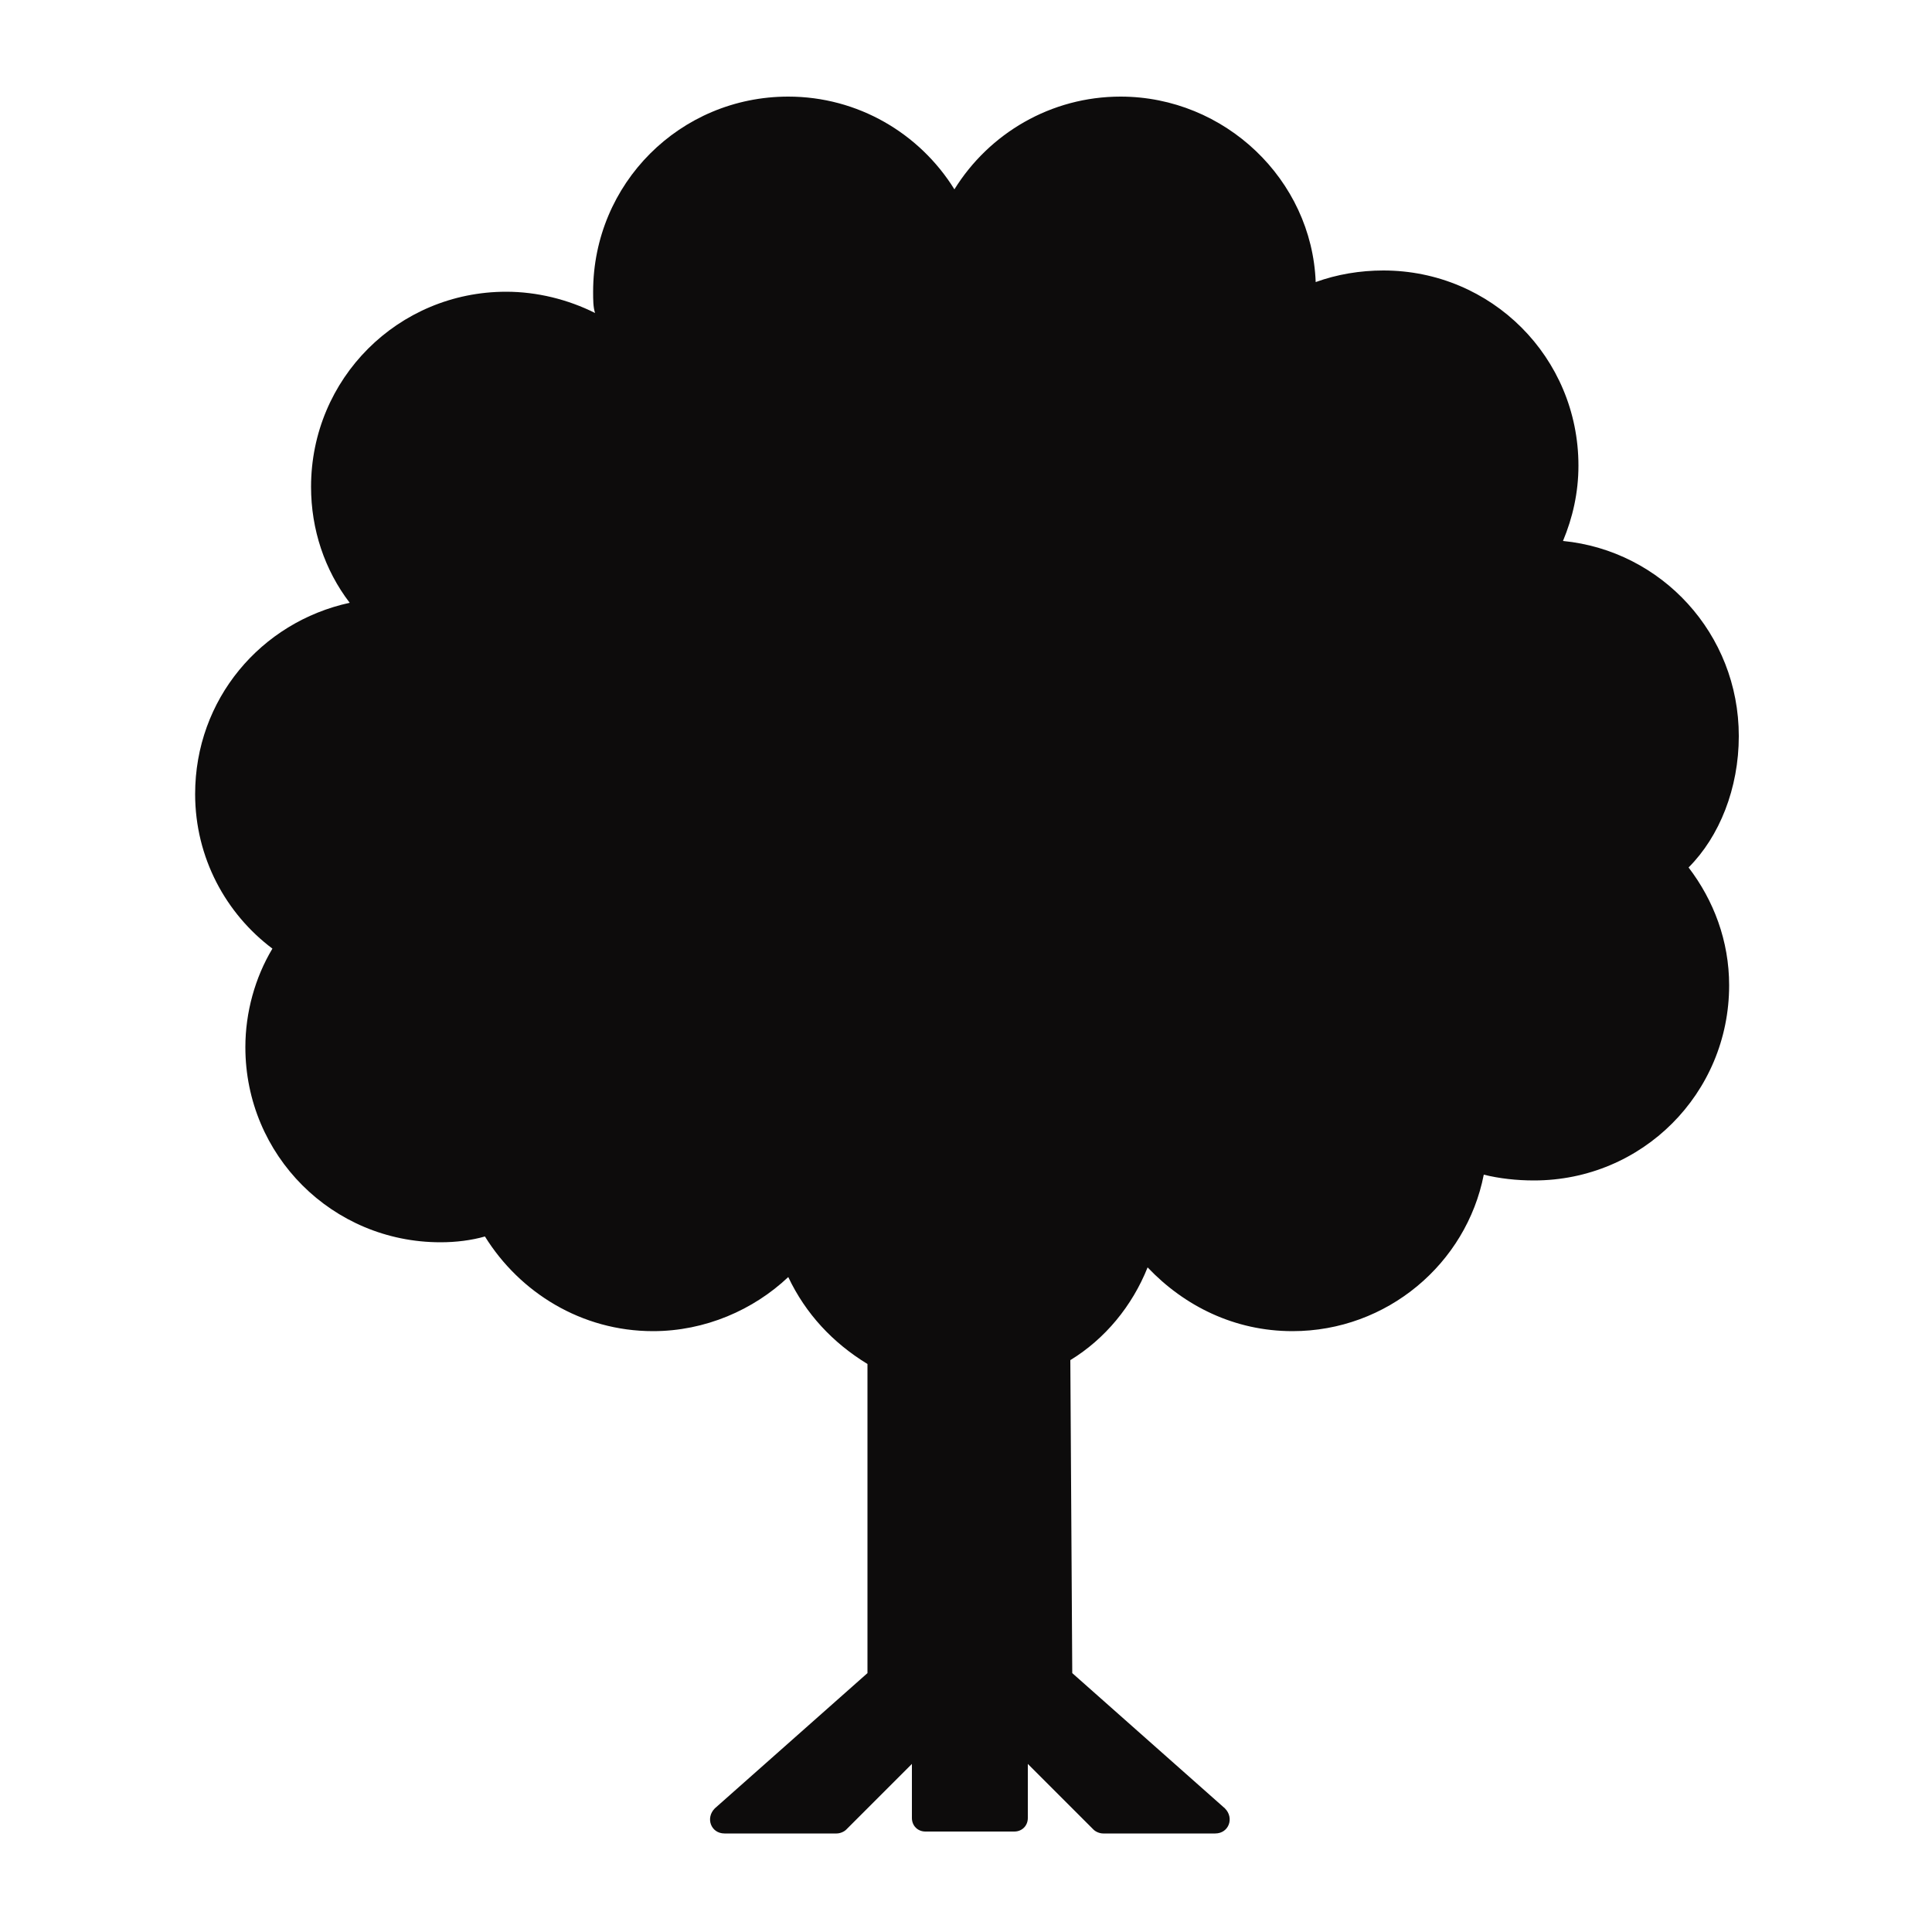
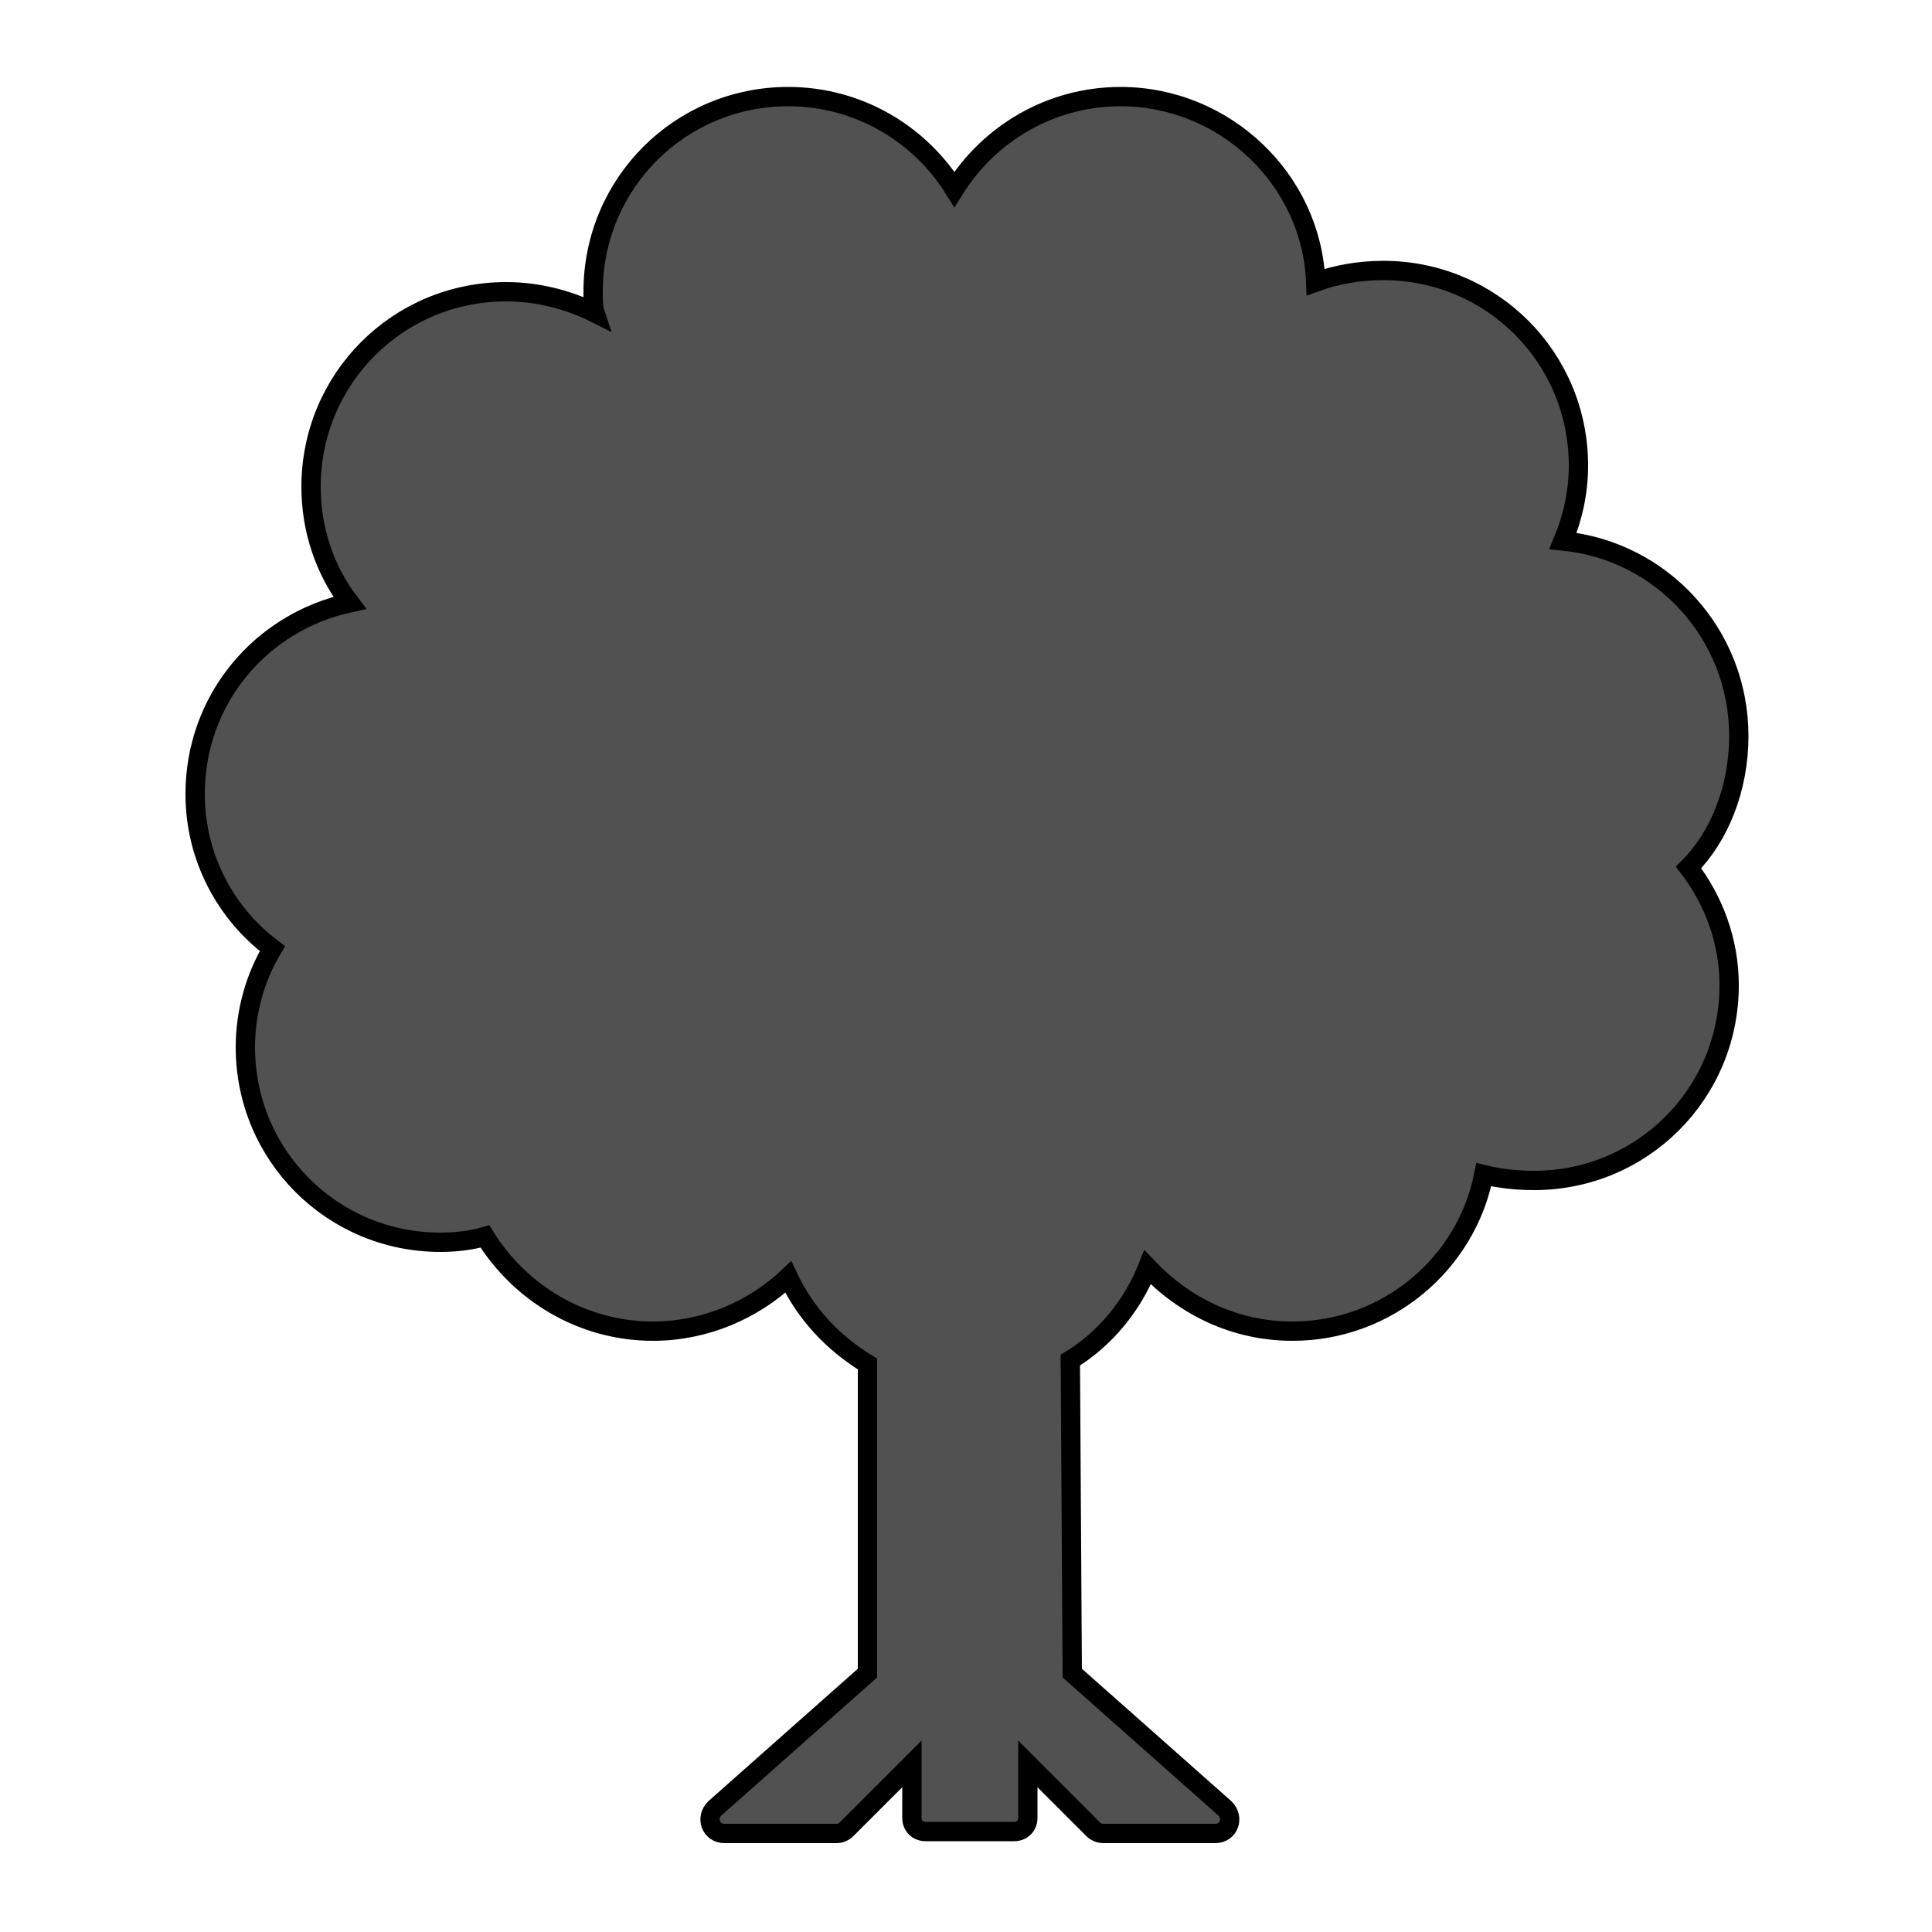
- <svg xmlns="http://www.w3.org/2000/svg" fill="#0d0c0c" version="1.1" x="0px" y="0px" viewBox="0 0 100 100" enable-background="new 0 0 100 100" xml:space="preserve">
-   <path d="M90,38.1c0-5.3-4-9.6-9.1-10.1c0.5-1.2,0.8-2.5,0.8-3.9c0-5.6-4.5-10.1-10.1-10.1c-1.2,0-2.4,0.2-3.5,0.6  C67.9,9.3,63.4,5,58,5c-3.6,0-6.8,1.9-8.6,4.8c-1.8-2.9-5-4.8-8.6-4.8c-5.6,0-10.1,4.5-10.1,10.1c0,0.4,0,0.8,0.1,1.1  c-1.4-0.7-3-1.1-4.6-1.1c-5.6,0-10.1,4.5-10.1,10.1c0,2.2,0.7,4.3,2,6c-4.6,1-8,5-8,9.9c0,3.3,1.6,6.2,4,8c-0.9,1.5-1.4,3.3-1.4,5.1  c0,5.6,4.5,10.1,10.1,10.1c0.8,0,1.6-0.1,2.3-0.3c1.8,2.9,5,4.9,8.7,4.9c2.7,0,5.2-1.1,7-2.8c0.9,1.9,2.3,3.4,4.1,4.5v16l-7.9,7  c-0.5,0.5-0.2,1.3,0.5,1.3h5.8c0.2,0,0.4-0.1,0.5-0.2l3.4-3.4v2.8c0,0.4,0.3,0.7,0.7,0.7h4.6c0.4,0,0.7-0.3,0.7-0.7v-2.8l3.4,3.4  c0.1,0.1,0.3,0.2,0.5,0.2h5.8c0.7,0,1-0.8,0.5-1.3l-7.9-7l-0.1-16.2c1.8-1.1,3.2-2.8,4-4.8c1.9,2,4.5,3.3,7.5,3.3  c4.9,0,9-3.5,9.9-8.1c0.8,0.2,1.7,0.3,2.6,0.3c5.6,0,10.1-4.5,10.1-10.1c0-2.3-0.8-4.4-2.1-6.1C89,43.3,90,40.8,90,38.1z" />
+ <svg xmlns="http://www.w3.org/2000/svg" fill="#515151" version="1.1" x="0px" y="0px" viewBox="0 0 100 100" enable-background="new 0 0 100 100" xml:space="preserve">
+   <path stroke="black" d="M90,38.1c0-5.3-4-9.6-9.1-10.1c0.5-1.2,0.8-2.5,0.8-3.9c0-5.6-4.5-10.1-10.1-10.1c-1.2,0-2.4,0.2-3.5,0.6  C67.9,9.3,63.4,5,58,5c-3.6,0-6.8,1.9-8.6,4.8c-1.8-2.9-5-4.8-8.6-4.8c-5.6,0-10.1,4.5-10.1,10.1c0,0.4,0,0.8,0.1,1.1  c-1.4-0.7-3-1.1-4.6-1.1c-5.6,0-10.1,4.5-10.1,10.1c0,2.2,0.7,4.3,2,6c-4.6,1-8,5-8,9.9c0,3.3,1.6,6.2,4,8c-0.9,1.5-1.4,3.3-1.4,5.1  c0,5.6,4.5,10.1,10.1,10.1c0.8,0,1.6-0.1,2.3-0.3c1.8,2.9,5,4.9,8.7,4.9c2.7,0,5.2-1.1,7-2.8c0.9,1.9,2.3,3.4,4.1,4.5v16l-7.9,7  c-0.5,0.5-0.2,1.3,0.5,1.3h5.8c0.2,0,0.4-0.1,0.5-0.2l3.4-3.4v2.8c0,0.4,0.3,0.7,0.7,0.7h4.6c0.4,0,0.7-0.3,0.7-0.7v-2.8l3.4,3.4  c0.1,0.1,0.3,0.2,0.5,0.2h5.8c0.7,0,1-0.8,0.5-1.3l-7.9-7l-0.1-16.2c1.8-1.1,3.2-2.8,4-4.8c1.9,2,4.5,3.3,7.5,3.3  c4.9,0,9-3.5,9.9-8.1c0.8,0.2,1.7,0.3,2.6,0.3c5.6,0,10.1-4.5,10.1-10.1c0-2.3-0.8-4.4-2.1-6.1C89,43.3,90,40.8,90,38.1z" />
</svg>
